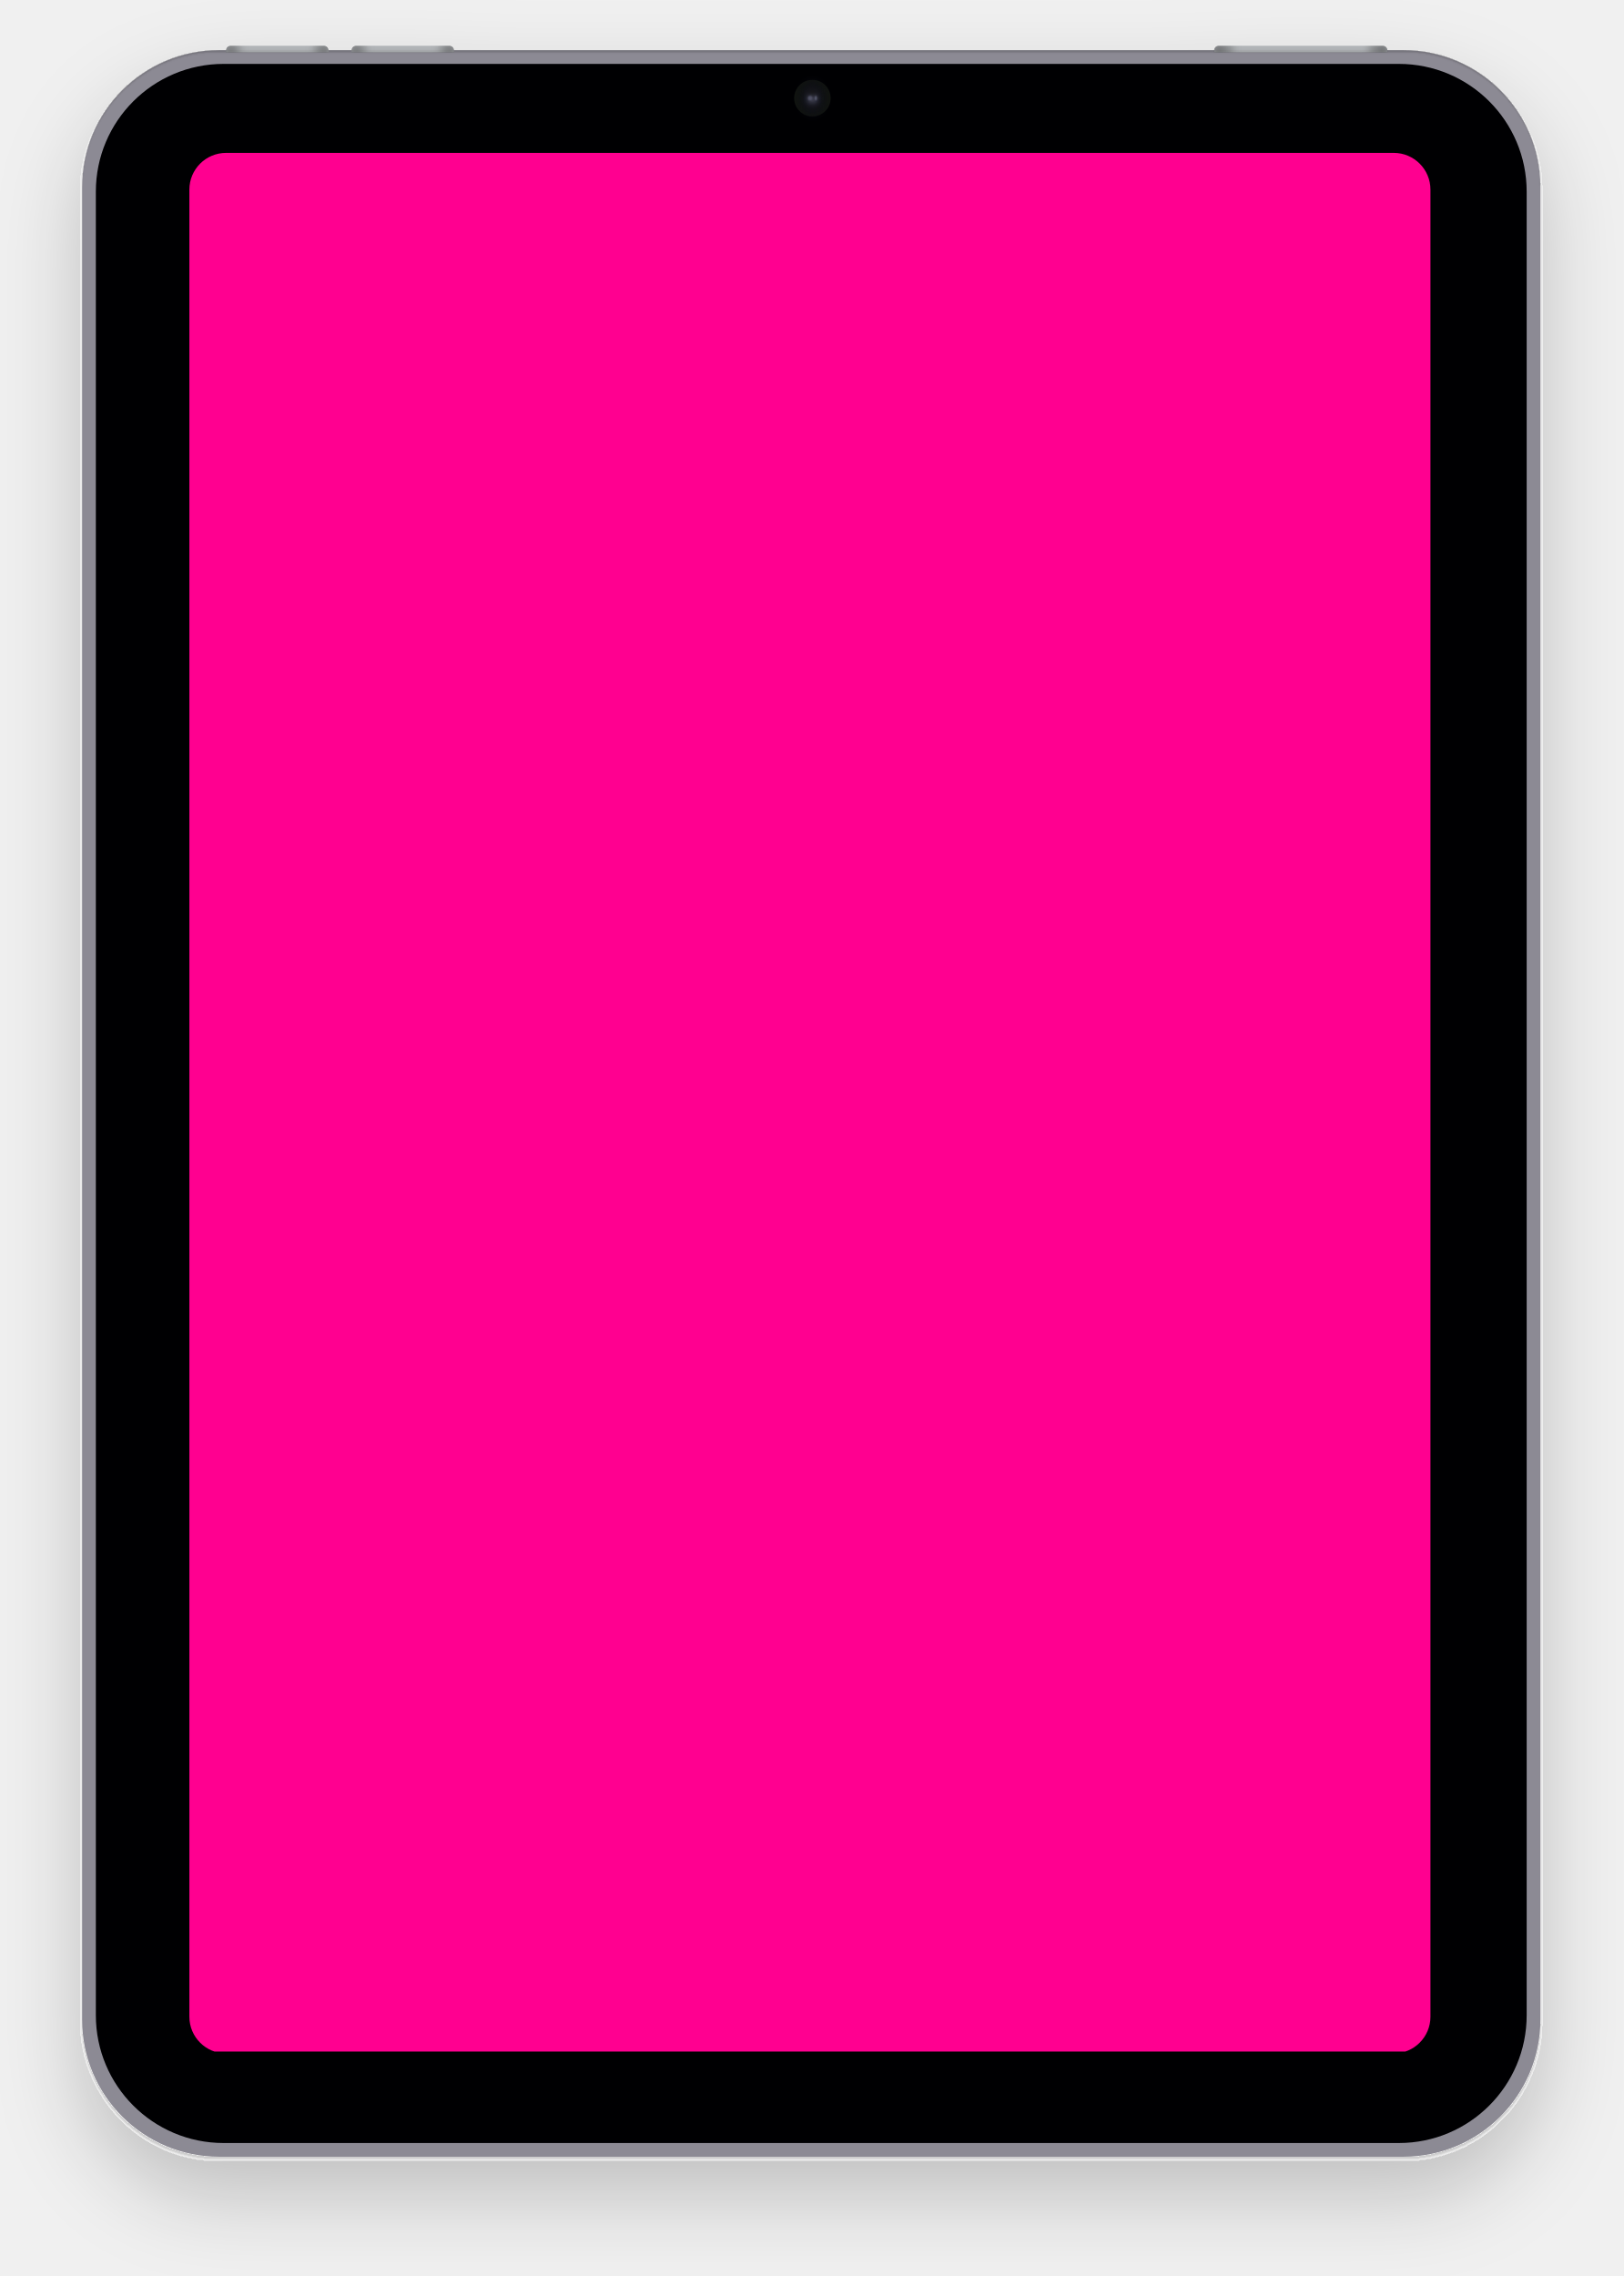
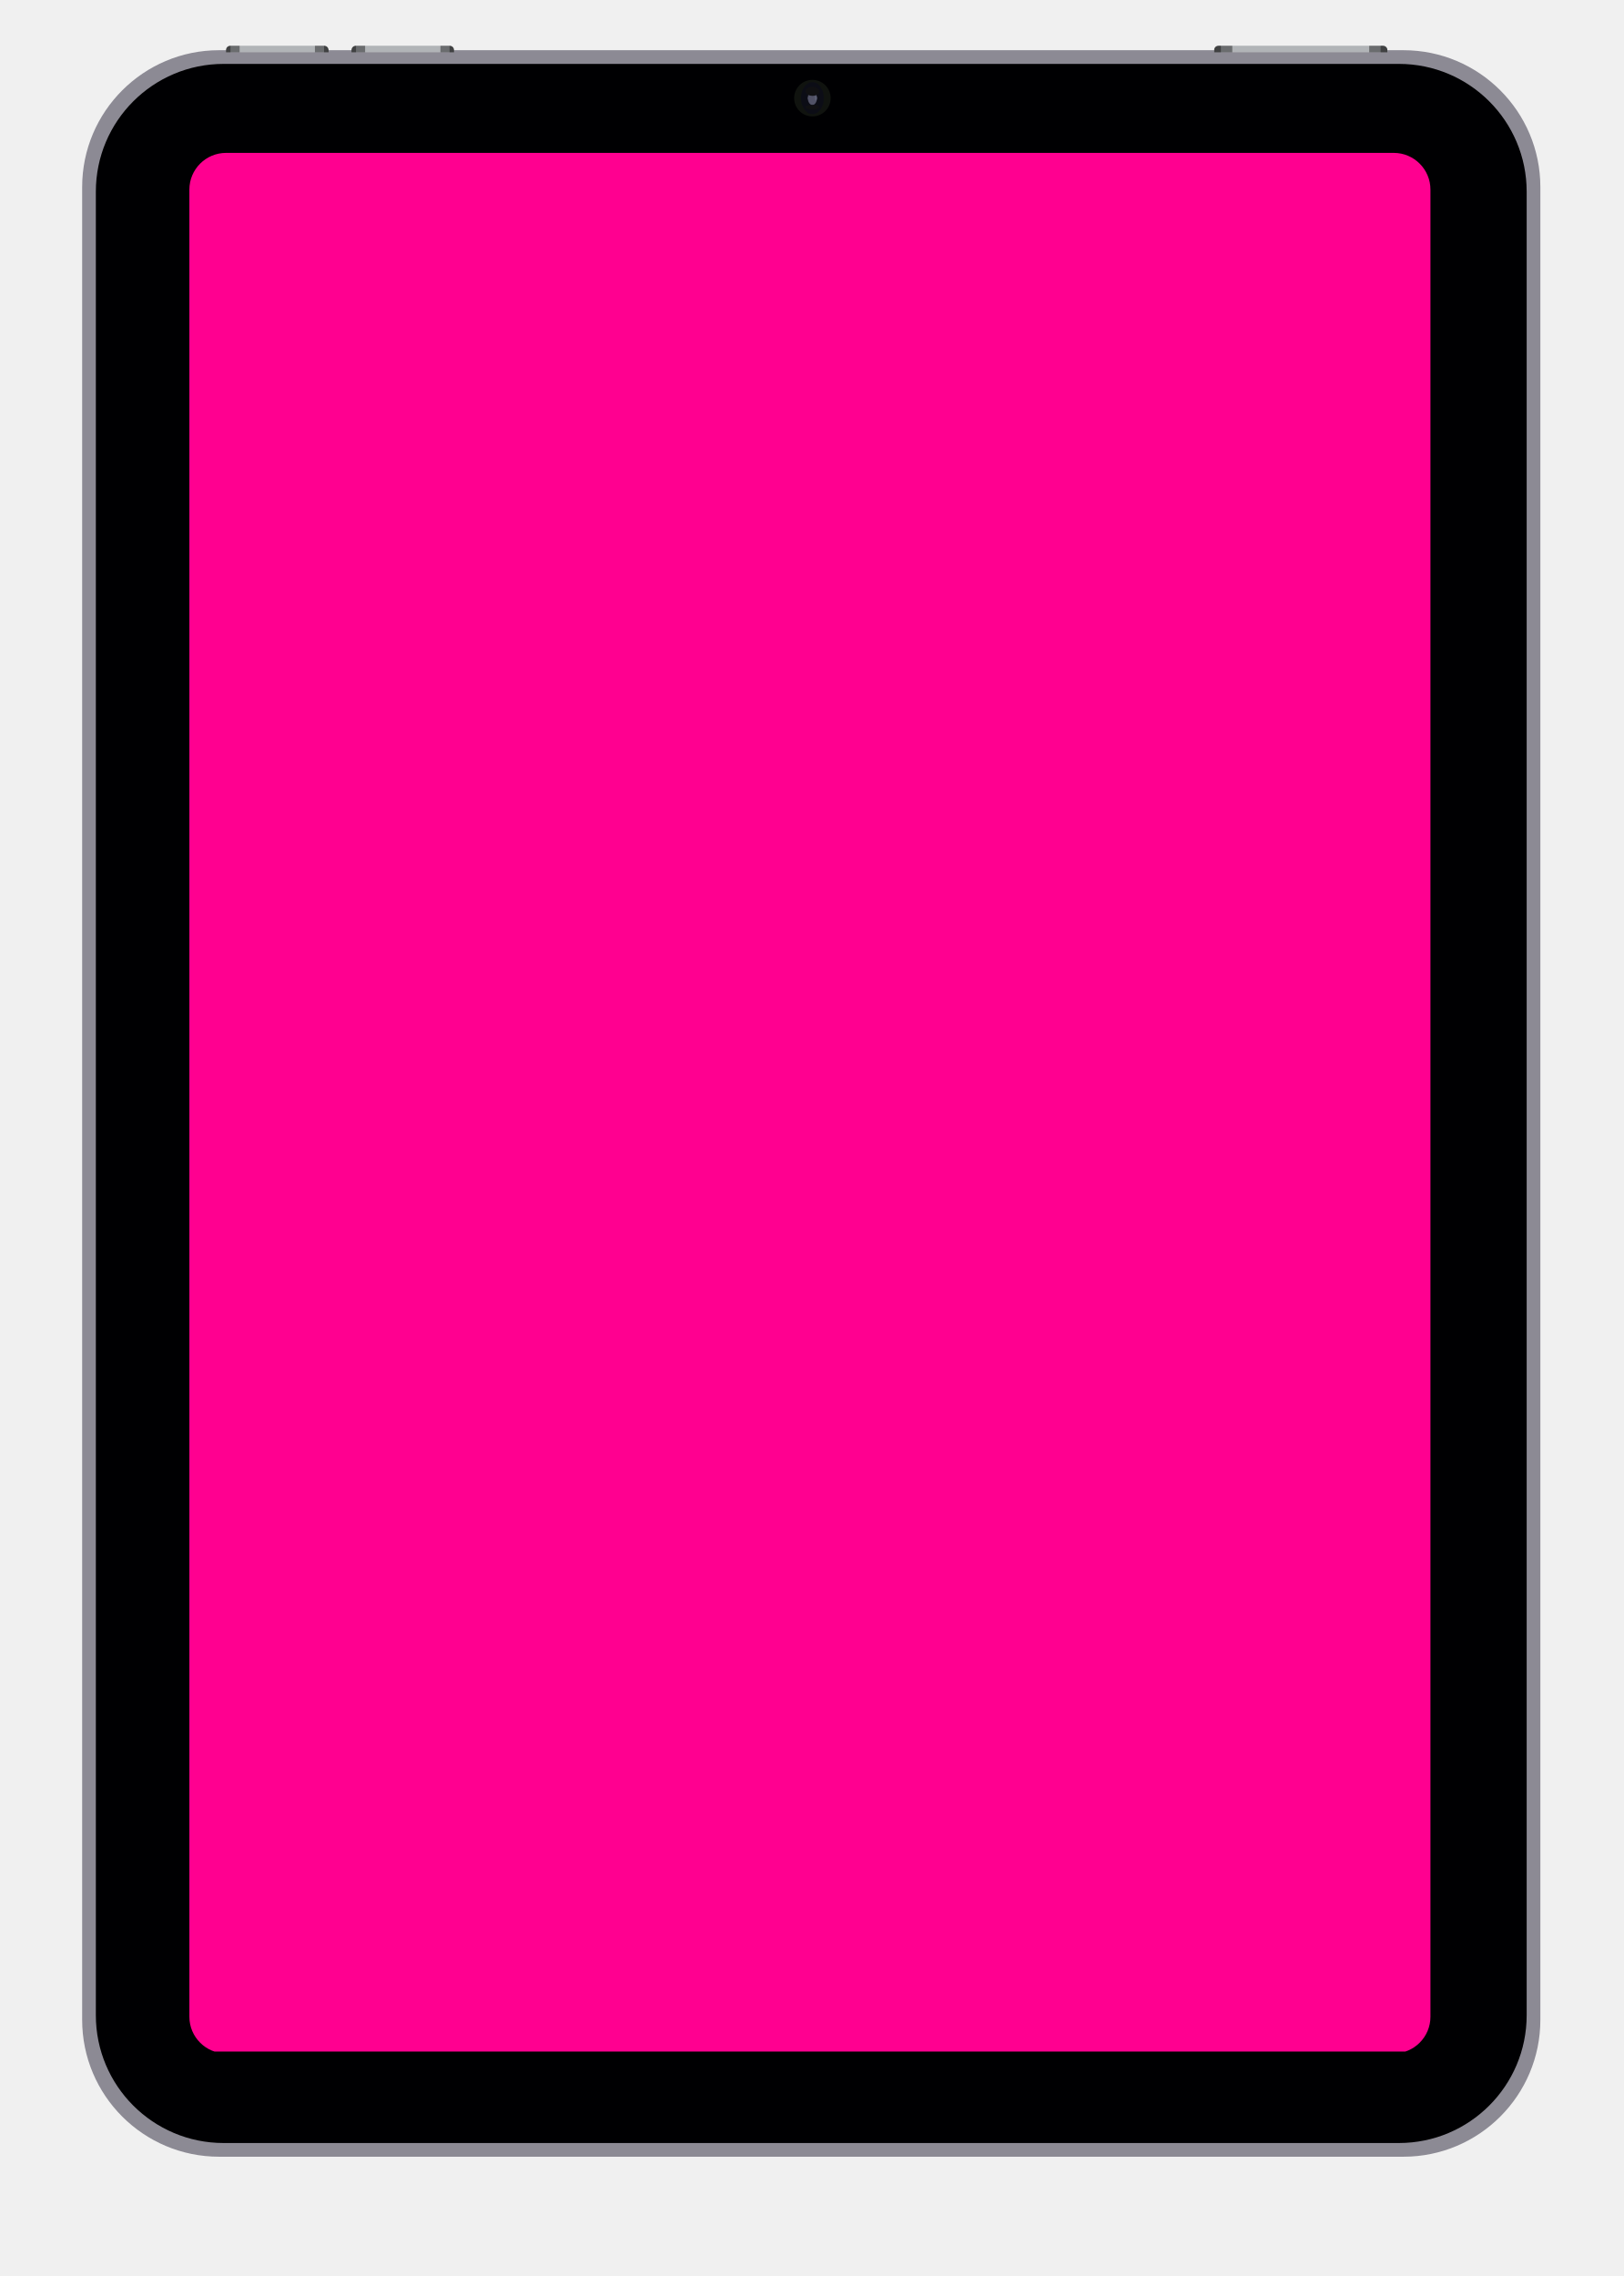
<svg xmlns="http://www.w3.org/2000/svg" width="1575" height="2208" viewBox="0 0 1575 2208" fill="none">
-   <g filter="url(#filter0_d_4344_12073)">
-     <g filter="url(#filter1_di_4344_12073)">
+   <g>
+     <g>
      <rect x="79.706" y="48.709" width="1414.78" height="2043.57" rx="132.843" fill="#8C8A94" />
    </g>
    <rect x="92.99" y="61.993" width="1388.21" height="2017" rx="123.987" fill="#000002" />
    <g clip-path="url(#clip0_4344_12073)">
      <rect x="180.095" y="148.281" width="1210" height="1842" fill="#FF0090" />
    </g>
    <circle cx="788.204" cy="95.205" r="17.712" fill="#10130F" />
-     <g filter="url(#filter2_f_4344_12073)">
+     <g>
      <ellipse cx="788.203" cy="95.204" rx="11.07" ry="15.498" fill="#0C0D16" />
    </g>
-     <g filter="url(#filter3_f_4344_12073)">
+     <g>
      <ellipse cx="788.203" cy="95.205" rx="4.428" ry="6.642" fill="#515266" />
    </g>
-     <g filter="url(#filter4_f_4344_12073)">
+     <g>
      <ellipse cx="788.204" cy="88.563" rx="6.642" ry="4.428" fill="#101012" />
    </g>
-     <g filter="url(#filter5_f_4344_12073)">
+     <g>
      <ellipse cx="788.204" cy="104.061" rx="6.642" ry="2.214" fill="#101012" />
    </g>
-     <g filter="url(#filter6_f_4344_12073)">
+     <g>
      <circle cx="785.989" cy="95.204" r="2.214" fill="#515266" />
    </g>
-     <g filter="url(#filter7_f_4344_12073)">
+     <g>
      <ellipse cx="791.524" cy="95.204" rx="1.107" ry="2.214" fill="#5C5F73" />
    </g>
    <mask id="mask0_4344_12073" style="mask-type:alpha" maskUnits="userSpaceOnUse" x="219" y="44" width="100" height="7">
      <path d="M219.19 48.709C219.19 46.264 221.173 44.281 223.619 44.281H314.395C316.84 44.281 318.823 46.264 318.823 48.709V50.923H219.19V48.709Z" fill="#F1EDE5" />
    </mask>
    <g mask="url(#mask0_4344_12073)">
-       <g filter="url(#filter8_i_4344_12073)">
+       <g>
        <path d="M219.19 48.709C219.19 46.264 221.173 44.281 223.619 44.281H314.395C316.84 44.281 318.823 46.264 318.823 48.709V50.923H219.19V48.709Z" fill="#B1B4B7" />
      </g>
-       <g filter="url(#filter9_f_4344_12073)">
+       <g>
        <rect x="219.19" y="44.281" width="13.284" height="6.642" fill="black" fill-opacity="0.4" />
      </g>
-       <g filter="url(#filter10_f_4344_12073)">
+       <g>
        <rect x="219.19" y="44.281" width="4.428" height="6.642" fill="black" fill-opacity="0.4" />
      </g>
-       <g filter="url(#filter11_f_4344_12073)">
+       <g>
        <rect x="305.539" y="44.281" width="13.284" height="6.642" fill="black" fill-opacity="0.4" />
      </g>
-       <g filter="url(#filter12_f_4344_12073)">
+       <g>
        <rect x="314.396" y="44.281" width="4.428" height="6.642" fill="black" fill-opacity="0.4" />
      </g>
    </g>
    <mask id="mask1_4344_12073" style="mask-type:alpha" maskUnits="userSpaceOnUse" x="340" y="44" width="101" height="7">
      <path d="M340.965 48.709C340.965 46.264 342.947 44.281 345.393 44.281H436.169C438.615 44.281 440.597 46.264 440.597 48.709V50.923H340.965V48.709Z" fill="#F1EDE5" />
    </mask>
    <g mask="url(#mask1_4344_12073)">
-       <g filter="url(#filter13_i_4344_12073)">
+       <g>
        <path d="M340.965 48.709C340.965 46.264 342.947 44.281 345.393 44.281H436.169C438.615 44.281 440.597 46.264 440.597 48.709V50.923H340.965V48.709Z" fill="#B1B4B7" />
      </g>
-       <g filter="url(#filter14_f_4344_12073)">
+       <g>
        <rect x="340.965" y="44.281" width="13.284" height="6.642" fill="black" fill-opacity="0.4" />
      </g>
-       <g filter="url(#filter15_f_4344_12073)">
+       <g>
        <rect x="340.965" y="44.281" width="4.428" height="6.642" fill="black" fill-opacity="0.4" />
      </g>
-       <g filter="url(#filter16_f_4344_12073)">
+       <g>
        <rect x="427.312" y="44.281" width="13.284" height="6.642" fill="black" fill-opacity="0.4" />
      </g>
-       <g filter="url(#filter17_f_4344_12073)">
+       <g>
        <rect x="436.169" y="44.281" width="4.428" height="6.642" fill="black" fill-opacity="0.4" />
      </g>
    </g>
    <mask id="mask2_4344_12073" style="mask-type:alpha" maskUnits="userSpaceOnUse" x="1177" y="44" width="170" height="7">
      <path d="M1177.88 48.709C1177.88 46.264 1179.86 44.281 1182.31 44.281H1341.72C1344.16 44.281 1346.15 46.264 1346.15 48.709V50.923H1177.88V48.709Z" fill="#F1EDE5" />
    </mask>
    <g mask="url(#mask2_4344_12073)">
-       <g filter="url(#filter18_i_4344_12073)">
+       <g>
        <path d="M1177.88 48.709C1177.88 46.264 1179.86 44.281 1182.31 44.281H1341.72C1344.16 44.281 1346.15 46.264 1346.15 48.709V50.923H1177.88V48.709Z" fill="#B1B4B7" />
      </g>
-       <g filter="url(#filter19_f_4344_12073)">
+       <g>
        <rect x="1177.88" y="44.281" width="17.712" height="6.642" fill="black" fill-opacity="0.4" />
      </g>
-       <g filter="url(#filter20_f_4344_12073)">
+       <g>
        <rect x="1177.88" y="44.281" width="6.642" height="6.642" fill="black" fill-opacity="0.4" />
      </g>
-       <g filter="url(#filter21_f_4344_12073)">
+       <g>
        <rect x="1328.43" y="44.281" width="17.712" height="6.642" fill="black" fill-opacity="0.4" />
      </g>
-       <g filter="url(#filter22_f_4344_12073)">
+       <g>
        <rect x="1339.5" y="44.281" width="6.642" height="6.642" fill="black" fill-opacity="0.4" />
      </g>
    </g>
  </g>
  <defs>
-     <filter id="filter0_d_4344_12073" x="0" y="0" width="1574.19" height="2207.41" filterUnits="userSpaceOnUse" color-interpolation-filters="sRGB">
-       <feFlood flood-opacity="0" result="BackgroundImageFix" />
-       <feColorMatrix in="SourceAlpha" type="matrix" values="0 0 0 0 0 0 0 0 0 0 0 0 0 0 0 0 0 0 127 0" result="hardAlpha" />
-       <feOffset dy="35.425" />
-       <feGaussianBlur stdDeviation="39.853" />
-       <feComposite in2="hardAlpha" operator="out" />
-       <feColorMatrix type="matrix" values="0 0 0 0 0 0 0 0 0 0 0 0 0 0 0 0 0 0 0.2 0" />
-       <feBlend mode="normal" in2="BackgroundImageFix" result="effect1_dropShadow_4344_12073" />
-       <feBlend mode="normal" in="SourceGraphic" in2="effect1_dropShadow_4344_12073" result="shape" />
-     </filter>
-     <filter id="filter1_di_4344_12073" x="77.492" y="48.709" width="1419.21" height="2048" filterUnits="userSpaceOnUse" color-interpolation-filters="sRGB">
-       <feFlood flood-opacity="0" result="BackgroundImageFix" />
-       <feColorMatrix in="SourceAlpha" type="matrix" values="0 0 0 0 0 0 0 0 0 0 0 0 0 0 0 0 0 0 127 0" result="hardAlpha" />
-       <feOffset dy="2.214" />
-       <feGaussianBlur stdDeviation="1.107" />
-       <feComposite in2="hardAlpha" operator="out" />
-       <feColorMatrix type="matrix" values="0 0 0 0 0 0 0 0 0 0 0 0 0 0 0 0 0 0 0.15 0" />
-       <feBlend mode="normal" in2="BackgroundImageFix" result="effect1_dropShadow_4344_12073" />
-       <feBlend mode="normal" in="SourceGraphic" in2="effect1_dropShadow_4344_12073" result="shape" />
-       <feColorMatrix in="SourceAlpha" type="matrix" values="0 0 0 0 0 0 0 0 0 0 0 0 0 0 0 0 0 0 127 0" result="hardAlpha" />
-       <feOffset dy="2.214" />
-       <feGaussianBlur stdDeviation="1.107" />
-       <feComposite in2="hardAlpha" operator="arithmetic" k2="-1" k3="1" />
-       <feColorMatrix type="matrix" values="0 0 0 0 0 0 0 0 0 0 0 0 0 0 0 0 0 0 0.15 0" />
-       <feBlend mode="normal" in2="shape" result="effect2_innerShadow_4344_12073" />
-     </filter>
-     <filter id="filter2_f_4344_12073" x="768.277" y="70.85" width="39.853" height="48.709" filterUnits="userSpaceOnUse" color-interpolation-filters="sRGB">
-       <feFlood flood-opacity="0" result="BackgroundImageFix" />
-       <feBlend mode="normal" in="SourceGraphic" in2="BackgroundImageFix" result="shape" />
-       <feGaussianBlur stdDeviation="4.428" result="effect1_foregroundBlur_4344_12073" />
-     </filter>
-     <filter id="filter3_f_4344_12073" x="777.133" y="81.92" width="22.141" height="26.569" filterUnits="userSpaceOnUse" color-interpolation-filters="sRGB">
-       <feFlood flood-opacity="0" result="BackgroundImageFix" />
-       <feBlend mode="normal" in="SourceGraphic" in2="BackgroundImageFix" result="shape" />
-       <feGaussianBlur stdDeviation="3.321" result="effect1_foregroundBlur_4344_12073" />
-     </filter>
-     <filter id="filter4_f_4344_12073" x="774.919" y="77.493" width="26.569" height="22.141" filterUnits="userSpaceOnUse" color-interpolation-filters="sRGB">
-       <feFlood flood-opacity="0" result="BackgroundImageFix" />
-       <feBlend mode="normal" in="SourceGraphic" in2="BackgroundImageFix" result="shape" />
-       <feGaussianBlur stdDeviation="3.321" result="effect1_foregroundBlur_4344_12073" />
-     </filter>
-     <filter id="filter5_f_4344_12073" x="774.919" y="95.204" width="26.569" height="17.712" filterUnits="userSpaceOnUse" color-interpolation-filters="sRGB">
-       <feFlood flood-opacity="0" result="BackgroundImageFix" />
-       <feBlend mode="normal" in="SourceGraphic" in2="BackgroundImageFix" result="shape" />
-       <feGaussianBlur stdDeviation="3.321" result="effect1_foregroundBlur_4344_12073" />
-     </filter>
-     <filter id="filter6_f_4344_12073" x="781.561" y="90.776" width="8.856" height="8.856" filterUnits="userSpaceOnUse" color-interpolation-filters="sRGB">
-       <feFlood flood-opacity="0" result="BackgroundImageFix" />
-       <feBlend mode="normal" in="SourceGraphic" in2="BackgroundImageFix" result="shape" />
-       <feGaussianBlur stdDeviation="1.107" result="effect1_foregroundBlur_4344_12073" />
-     </filter>
-     <filter id="filter7_f_4344_12073" x="788.203" y="90.776" width="6.642" height="8.856" filterUnits="userSpaceOnUse" color-interpolation-filters="sRGB">
-       <feFlood flood-opacity="0" result="BackgroundImageFix" />
-       <feBlend mode="normal" in="SourceGraphic" in2="BackgroundImageFix" result="shape" />
-       <feGaussianBlur stdDeviation="1.107" result="effect1_foregroundBlur_4344_12073" />
-     </filter>
-     <filter id="filter8_i_4344_12073" x="219.19" y="42.067" width="99.633" height="8.857" filterUnits="userSpaceOnUse" color-interpolation-filters="sRGB">
-       <feFlood flood-opacity="0" result="BackgroundImageFix" />
-       <feBlend mode="normal" in="SourceGraphic" in2="BackgroundImageFix" result="shape" />
-       <feColorMatrix in="SourceAlpha" type="matrix" values="0 0 0 0 0 0 0 0 0 0 0 0 0 0 0 0 0 0 127 0" result="hardAlpha" />
-       <feOffset dy="-2.214" />
-       <feGaussianBlur stdDeviation="1.107" />
-       <feComposite in2="hardAlpha" operator="arithmetic" k2="-1" k3="1" />
-       <feColorMatrix type="matrix" values="0 0 0 0 0 0 0 0 0 0 0 0 0 0 0 0 0 0 0.08 0" />
-       <feBlend mode="normal" in2="shape" result="effect1_innerShadow_4344_12073" />
-     </filter>
-     <filter id="filter9_f_4344_12073" x="210.334" y="35.425" width="30.997" height="24.355" filterUnits="userSpaceOnUse" color-interpolation-filters="sRGB">
-       <feFlood flood-opacity="0" result="BackgroundImageFix" />
-       <feBlend mode="normal" in="SourceGraphic" in2="BackgroundImageFix" result="shape" />
-       <feGaussianBlur stdDeviation="4.428" result="effect1_foregroundBlur_4344_12073" />
-     </filter>
-     <filter id="filter10_f_4344_12073" x="210.334" y="35.425" width="22.14" height="24.355" filterUnits="userSpaceOnUse" color-interpolation-filters="sRGB">
-       <feFlood flood-opacity="0" result="BackgroundImageFix" />
-       <feBlend mode="normal" in="SourceGraphic" in2="BackgroundImageFix" result="shape" />
-       <feGaussianBlur stdDeviation="4.428" result="effect1_foregroundBlur_4344_12073" />
-     </filter>
-     <filter id="filter11_f_4344_12073" x="296.683" y="35.425" width="30.997" height="24.355" filterUnits="userSpaceOnUse" color-interpolation-filters="sRGB">
-       <feFlood flood-opacity="0" result="BackgroundImageFix" />
-       <feBlend mode="normal" in="SourceGraphic" in2="BackgroundImageFix" result="shape" />
-       <feGaussianBlur stdDeviation="4.428" result="effect1_foregroundBlur_4344_12073" />
-     </filter>
-     <filter id="filter12_f_4344_12073" x="305.539" y="35.425" width="22.14" height="24.355" filterUnits="userSpaceOnUse" color-interpolation-filters="sRGB">
-       <feFlood flood-opacity="0" result="BackgroundImageFix" />
-       <feBlend mode="normal" in="SourceGraphic" in2="BackgroundImageFix" result="shape" />
-       <feGaussianBlur stdDeviation="4.428" result="effect1_foregroundBlur_4344_12073" />
-     </filter>
-     <filter id="filter13_i_4344_12073" x="340.965" y="42.067" width="99.633" height="8.857" filterUnits="userSpaceOnUse" color-interpolation-filters="sRGB">
-       <feFlood flood-opacity="0" result="BackgroundImageFix" />
-       <feBlend mode="normal" in="SourceGraphic" in2="BackgroundImageFix" result="shape" />
-       <feColorMatrix in="SourceAlpha" type="matrix" values="0 0 0 0 0 0 0 0 0 0 0 0 0 0 0 0 0 0 127 0" result="hardAlpha" />
-       <feOffset dy="-2.214" />
-       <feGaussianBlur stdDeviation="1.107" />
-       <feComposite in2="hardAlpha" operator="arithmetic" k2="-1" k3="1" />
-       <feColorMatrix type="matrix" values="0 0 0 0 0 0 0 0 0 0 0 0 0 0 0 0 0 0 0.08 0" />
-       <feBlend mode="normal" in2="shape" result="effect1_innerShadow_4344_12073" />
-     </filter>
-     <filter id="filter14_f_4344_12073" x="332.109" y="35.425" width="30.997" height="24.355" filterUnits="userSpaceOnUse" color-interpolation-filters="sRGB">
-       <feFlood flood-opacity="0" result="BackgroundImageFix" />
-       <feBlend mode="normal" in="SourceGraphic" in2="BackgroundImageFix" result="shape" />
-       <feGaussianBlur stdDeviation="4.428" result="effect1_foregroundBlur_4344_12073" />
-     </filter>
-     <filter id="filter15_f_4344_12073" x="332.109" y="35.425" width="22.14" height="24.355" filterUnits="userSpaceOnUse" color-interpolation-filters="sRGB">
-       <feFlood flood-opacity="0" result="BackgroundImageFix" />
-       <feBlend mode="normal" in="SourceGraphic" in2="BackgroundImageFix" result="shape" />
-       <feGaussianBlur stdDeviation="4.428" result="effect1_foregroundBlur_4344_12073" />
-     </filter>
-     <filter id="filter16_f_4344_12073" x="418.456" y="35.425" width="30.997" height="24.355" filterUnits="userSpaceOnUse" color-interpolation-filters="sRGB">
-       <feFlood flood-opacity="0" result="BackgroundImageFix" />
-       <feBlend mode="normal" in="SourceGraphic" in2="BackgroundImageFix" result="shape" />
-       <feGaussianBlur stdDeviation="4.428" result="effect1_foregroundBlur_4344_12073" />
-     </filter>
-     <filter id="filter17_f_4344_12073" x="427.313" y="35.425" width="22.14" height="24.355" filterUnits="userSpaceOnUse" color-interpolation-filters="sRGB">
-       <feFlood flood-opacity="0" result="BackgroundImageFix" />
-       <feBlend mode="normal" in="SourceGraphic" in2="BackgroundImageFix" result="shape" />
-       <feGaussianBlur stdDeviation="4.428" result="effect1_foregroundBlur_4344_12073" />
-     </filter>
-     <filter id="filter18_i_4344_12073" x="1177.88" y="42.067" width="168.269" height="8.857" filterUnits="userSpaceOnUse" color-interpolation-filters="sRGB">
-       <feFlood flood-opacity="0" result="BackgroundImageFix" />
-       <feBlend mode="normal" in="SourceGraphic" in2="BackgroundImageFix" result="shape" />
-       <feColorMatrix in="SourceAlpha" type="matrix" values="0 0 0 0 0 0 0 0 0 0 0 0 0 0 0 0 0 0 127 0" result="hardAlpha" />
-       <feOffset dy="-2.214" />
-       <feGaussianBlur stdDeviation="1.107" />
-       <feComposite in2="hardAlpha" operator="arithmetic" k2="-1" k3="1" />
-       <feColorMatrix type="matrix" values="0 0 0 0 0 0 0 0 0 0 0 0 0 0 0 0 0 0 0.08 0" />
-       <feBlend mode="normal" in2="shape" result="effect1_innerShadow_4344_12073" />
-     </filter>
-     <filter id="filter19_f_4344_12073" x="1169.02" y="35.425" width="35.425" height="24.355" filterUnits="userSpaceOnUse" color-interpolation-filters="sRGB">
-       <feFlood flood-opacity="0" result="BackgroundImageFix" />
-       <feBlend mode="normal" in="SourceGraphic" in2="BackgroundImageFix" result="shape" />
-       <feGaussianBlur stdDeviation="4.428" result="effect1_foregroundBlur_4344_12073" />
-     </filter>
-     <filter id="filter20_f_4344_12073" x="1169.02" y="35.425" width="24.355" height="24.355" filterUnits="userSpaceOnUse" color-interpolation-filters="sRGB">
-       <feFlood flood-opacity="0" result="BackgroundImageFix" />
-       <feBlend mode="normal" in="SourceGraphic" in2="BackgroundImageFix" result="shape" />
-       <feGaussianBlur stdDeviation="4.428" result="effect1_foregroundBlur_4344_12073" />
-     </filter>
-     <filter id="filter21_f_4344_12073" x="1319.58" y="35.425" width="35.425" height="24.355" filterUnits="userSpaceOnUse" color-interpolation-filters="sRGB">
-       <feFlood flood-opacity="0" result="BackgroundImageFix" />
-       <feBlend mode="normal" in="SourceGraphic" in2="BackgroundImageFix" result="shape" />
-       <feGaussianBlur stdDeviation="4.428" result="effect1_foregroundBlur_4344_12073" />
-     </filter>
-     <filter id="filter22_f_4344_12073" x="1330.65" y="35.425" width="24.355" height="24.355" filterUnits="userSpaceOnUse" color-interpolation-filters="sRGB">
-       <feFlood flood-opacity="0" result="BackgroundImageFix" />
-       <feBlend mode="normal" in="SourceGraphic" in2="BackgroundImageFix" result="shape" />
-       <feGaussianBlur stdDeviation="4.428" result="effect1_foregroundBlur_4344_12073" />
-     </filter>
    <clipPath id="clip0_4344_12073">
      <rect x="183.736" y="148.312" width="1204.11" height="1843.79" rx="35.642" fill="white" />
    </clipPath>
  </defs>
</svg>
